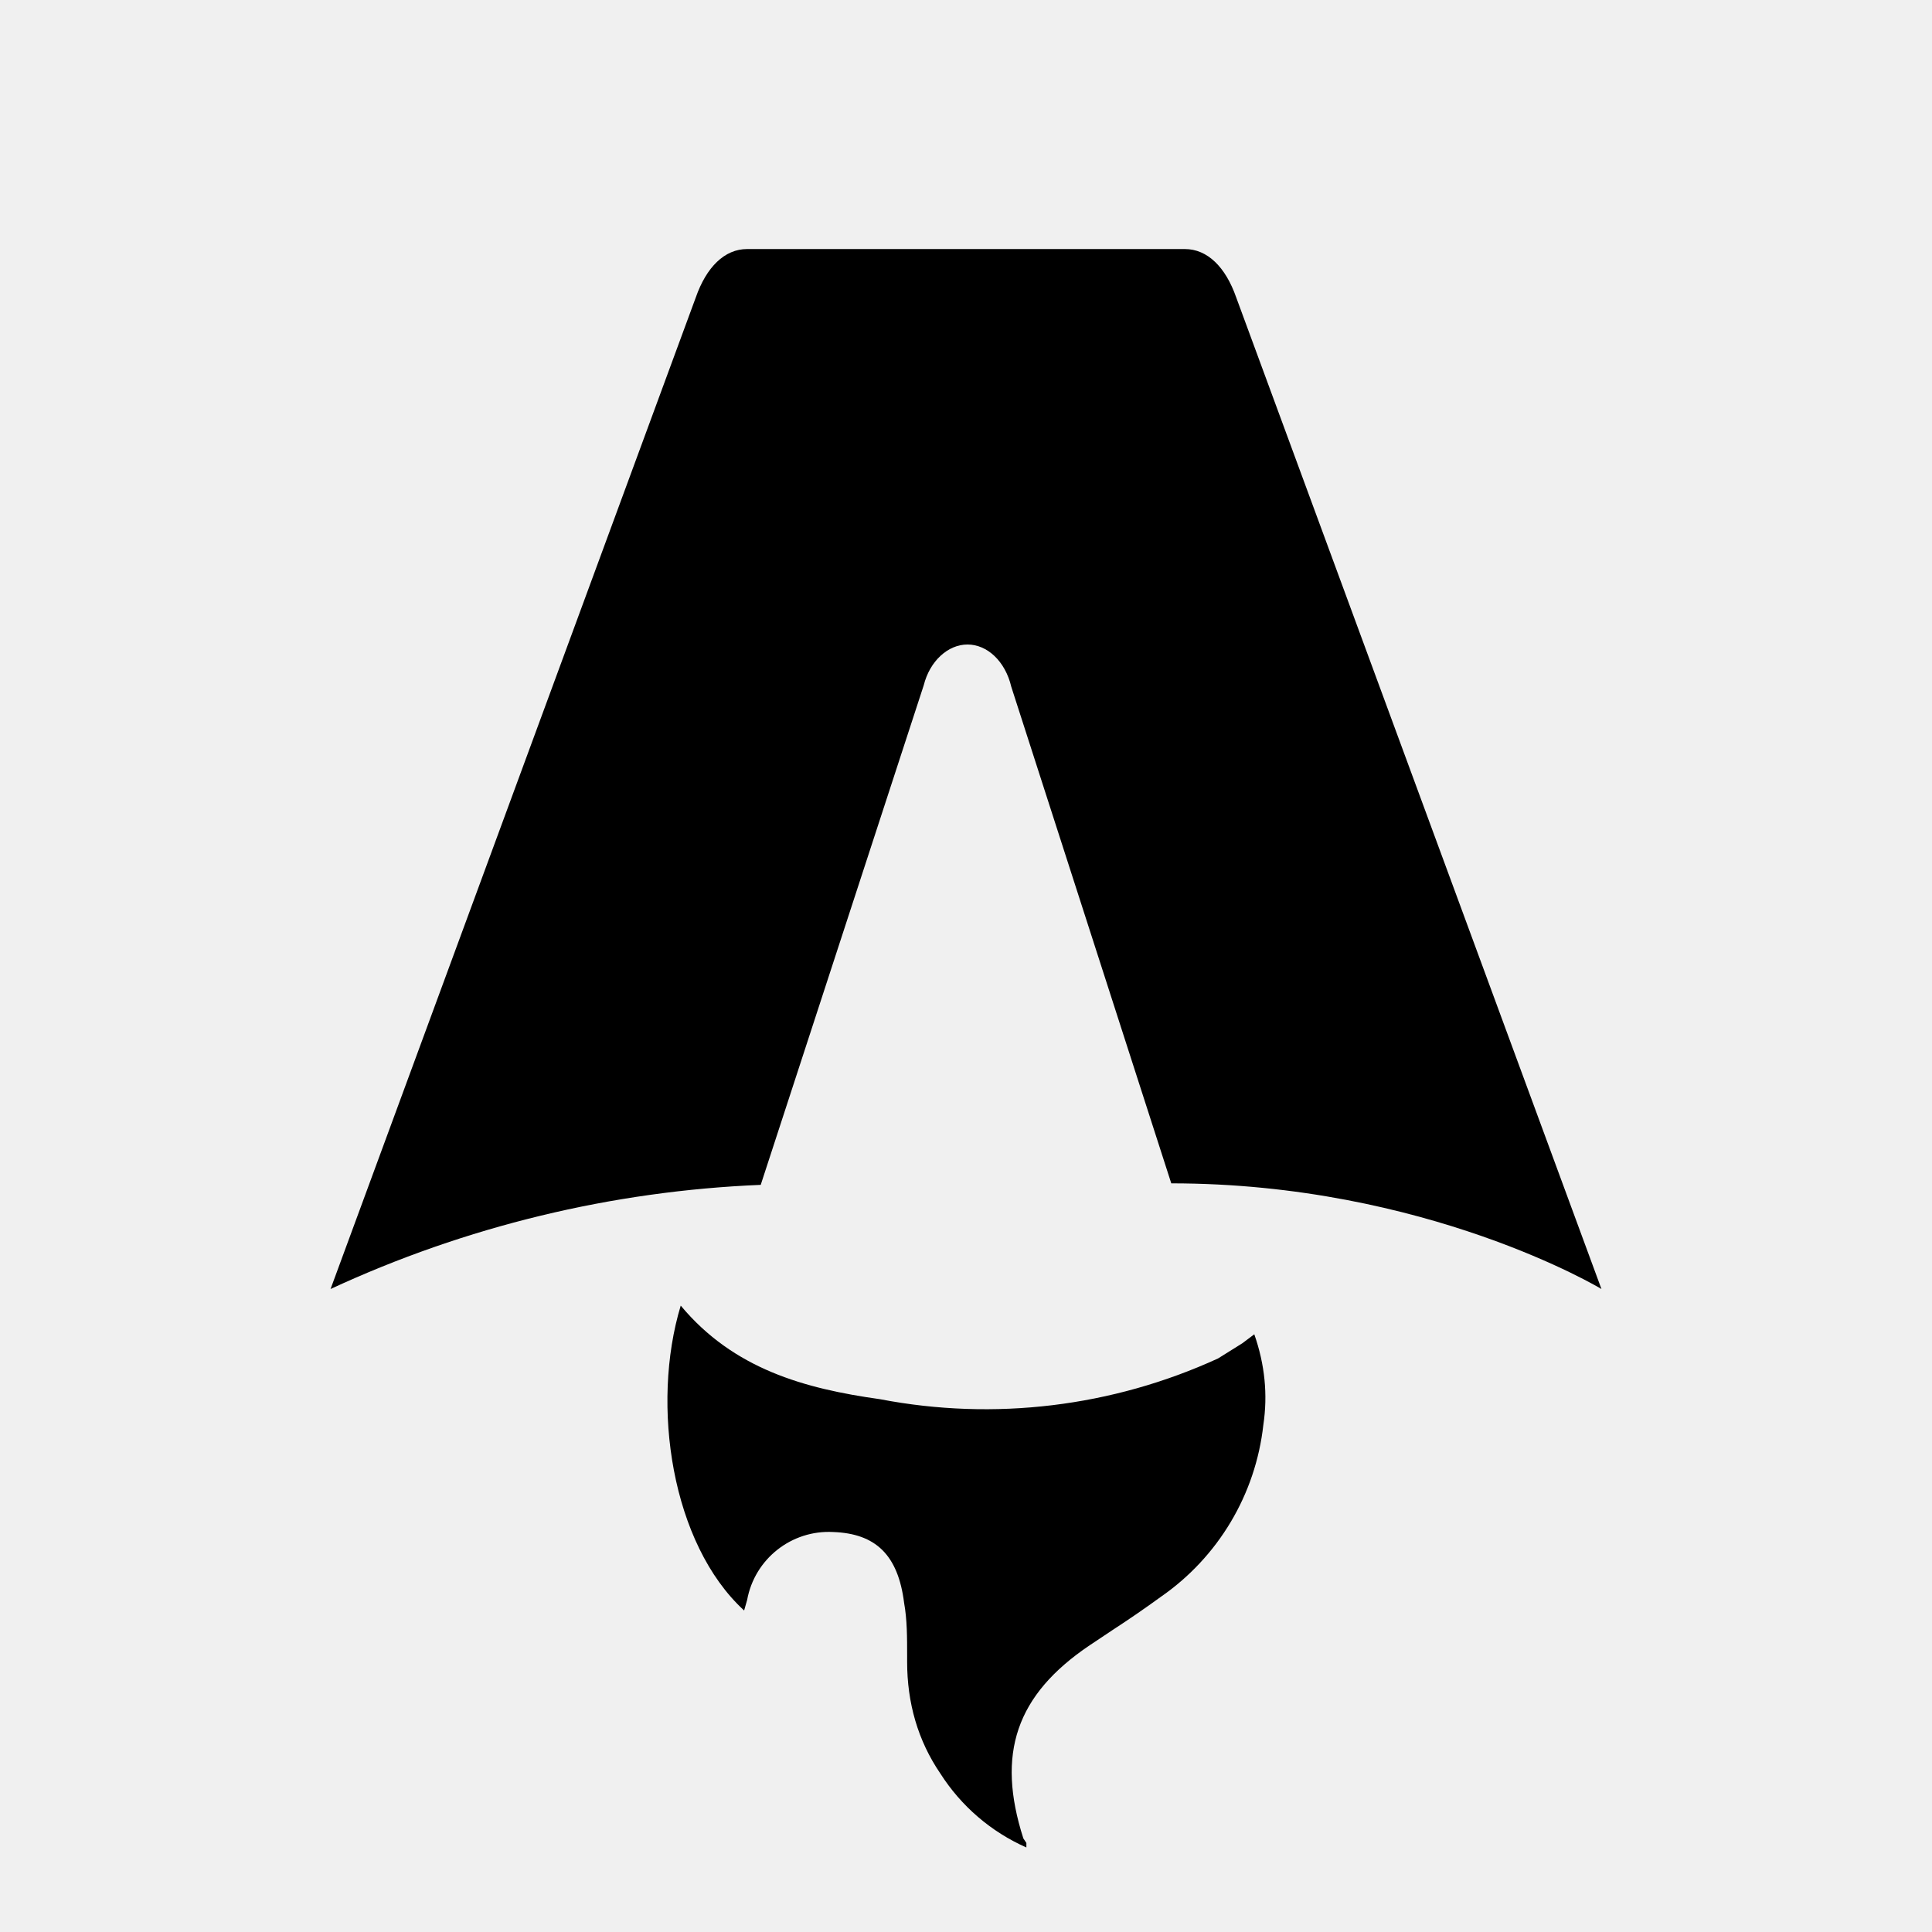
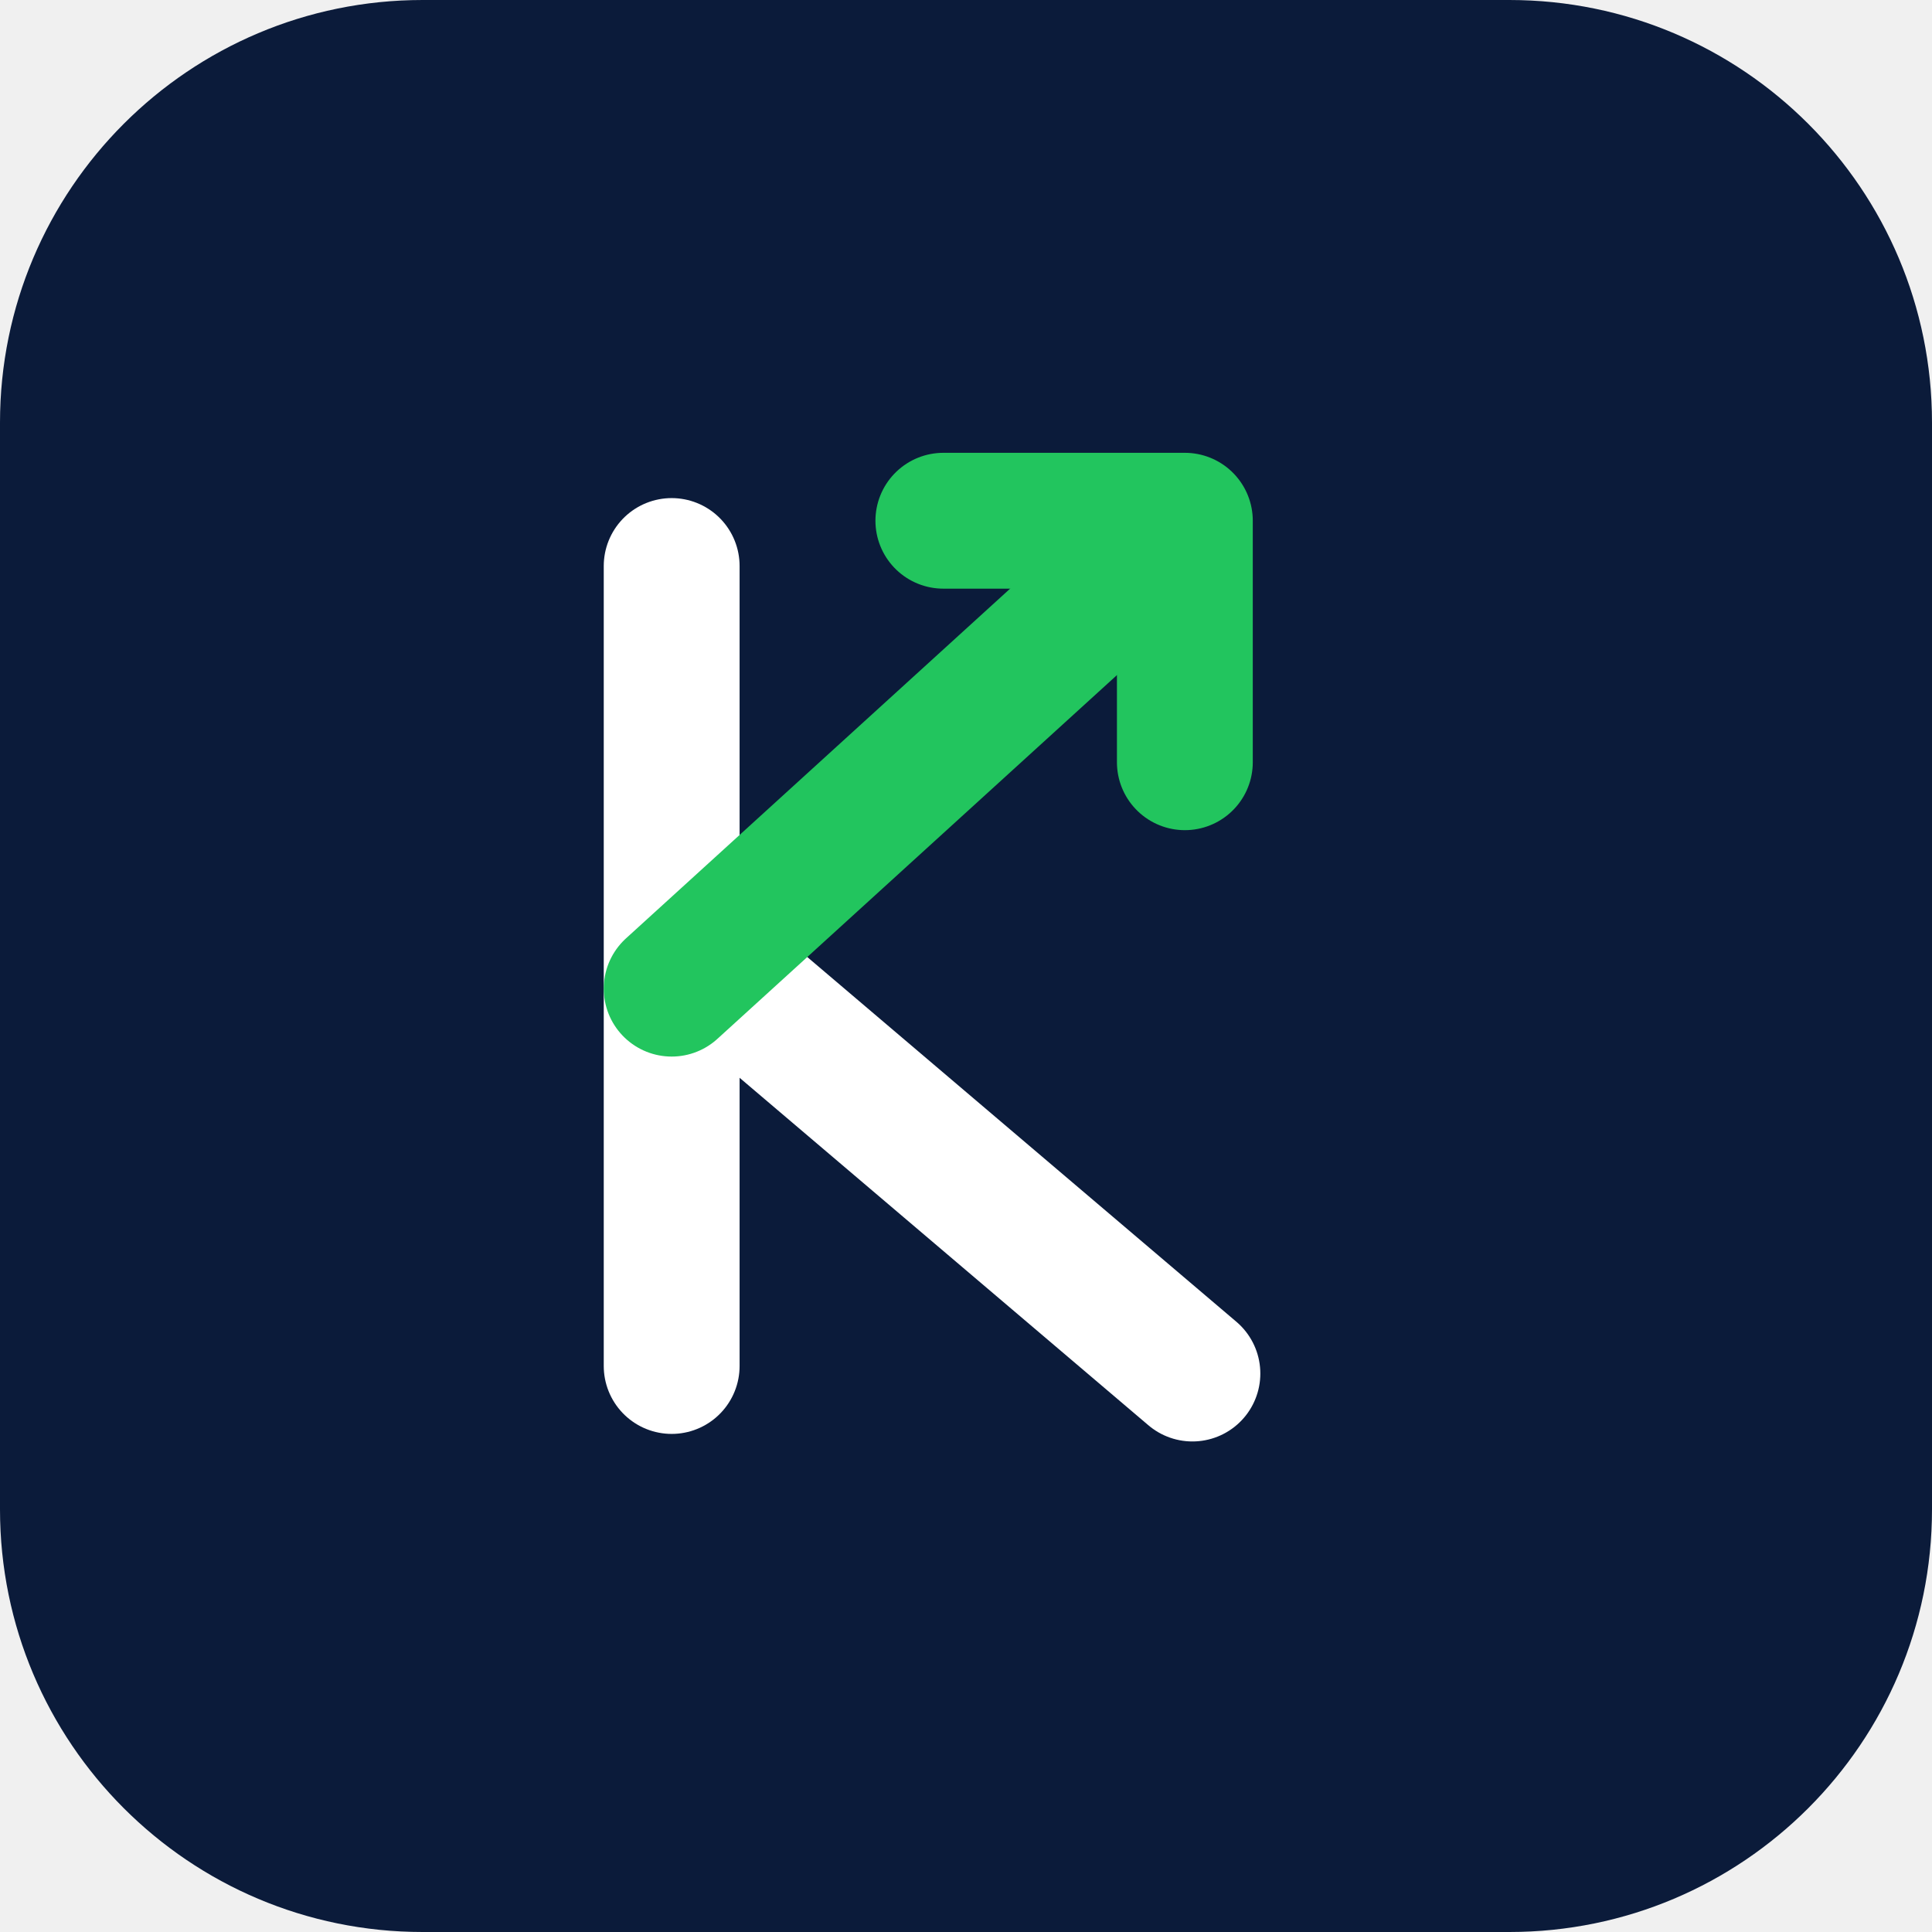
- <svg xmlns="http://www.w3.org/2000/svg" fill="none" viewBox="0 0 128 128">
-   <path d="M50.4 78.5a75.1 75.1 0 0 0-28.5 6.9l24.2-65.7c.7-2 1.9-3.2 3.4-3.2h29c1.5 0 2.7 1.2 3.4 3.2l24.2 65.7s-11.6-7-28.5-7L67 45.5c-.4-1.7-1.6-2.8-2.9-2.8-1.3 0-2.5 1.1-2.9 2.7L50.4 78.5Zm-1.1 28.2Zm-4.2-20.2c-2 6.6-.6 15.8 4.2 20.2a17.5 17.5 0 0 1 .2-.7 5.5 5.5 0 0 1 5.7-4.5c2.8.1 4.3 1.5 4.7 4.7.2 1.1.2 2.3.2 3.5v.4c0 2.7.7 5.2 2.2 7.4a13 13 0 0 0 5.7 4.9v-.3l-.2-.3c-1.8-5.6-.5-9.5 4.4-12.8l1.5-1a73 73 0 0 0 3.2-2.2 16 16 0 0 0 6.8-11.4c.3-2 .1-4-.6-6l-.8.6-1.6 1a37 37 0 0 1-22.4 2.7c-5-.7-9.7-2-13.2-6.2Z" />
-   <style>
-         path { fill: #000; }
-         @media (prefers-color-scheme: dark) {
-             path { fill: #FFF; }
-         }
-     </style>
+ <svg xmlns="http://www.w3.org/2000/svg" viewBox="0 0 512 512">
+   <rect width="512" height="512" rx="112" fill="#0B1B3A" />
+   <g fill="none" stroke-linecap="round" stroke-linejoin="round" stroke-width="36">
+     <line x1="178" y1="150" x2="178" y2="362" stroke="#FFFFFF" />
+     <line x1="196" y1="262" x2="316" y2="364" stroke="#FFFFFF" />
+     <line x1="178" y1="262" x2="312" y2="140" stroke="#22C55E" />
+     <polyline points="250,138 314,138 314,202" stroke="#22C55E" />
+   </g>
</svg>
